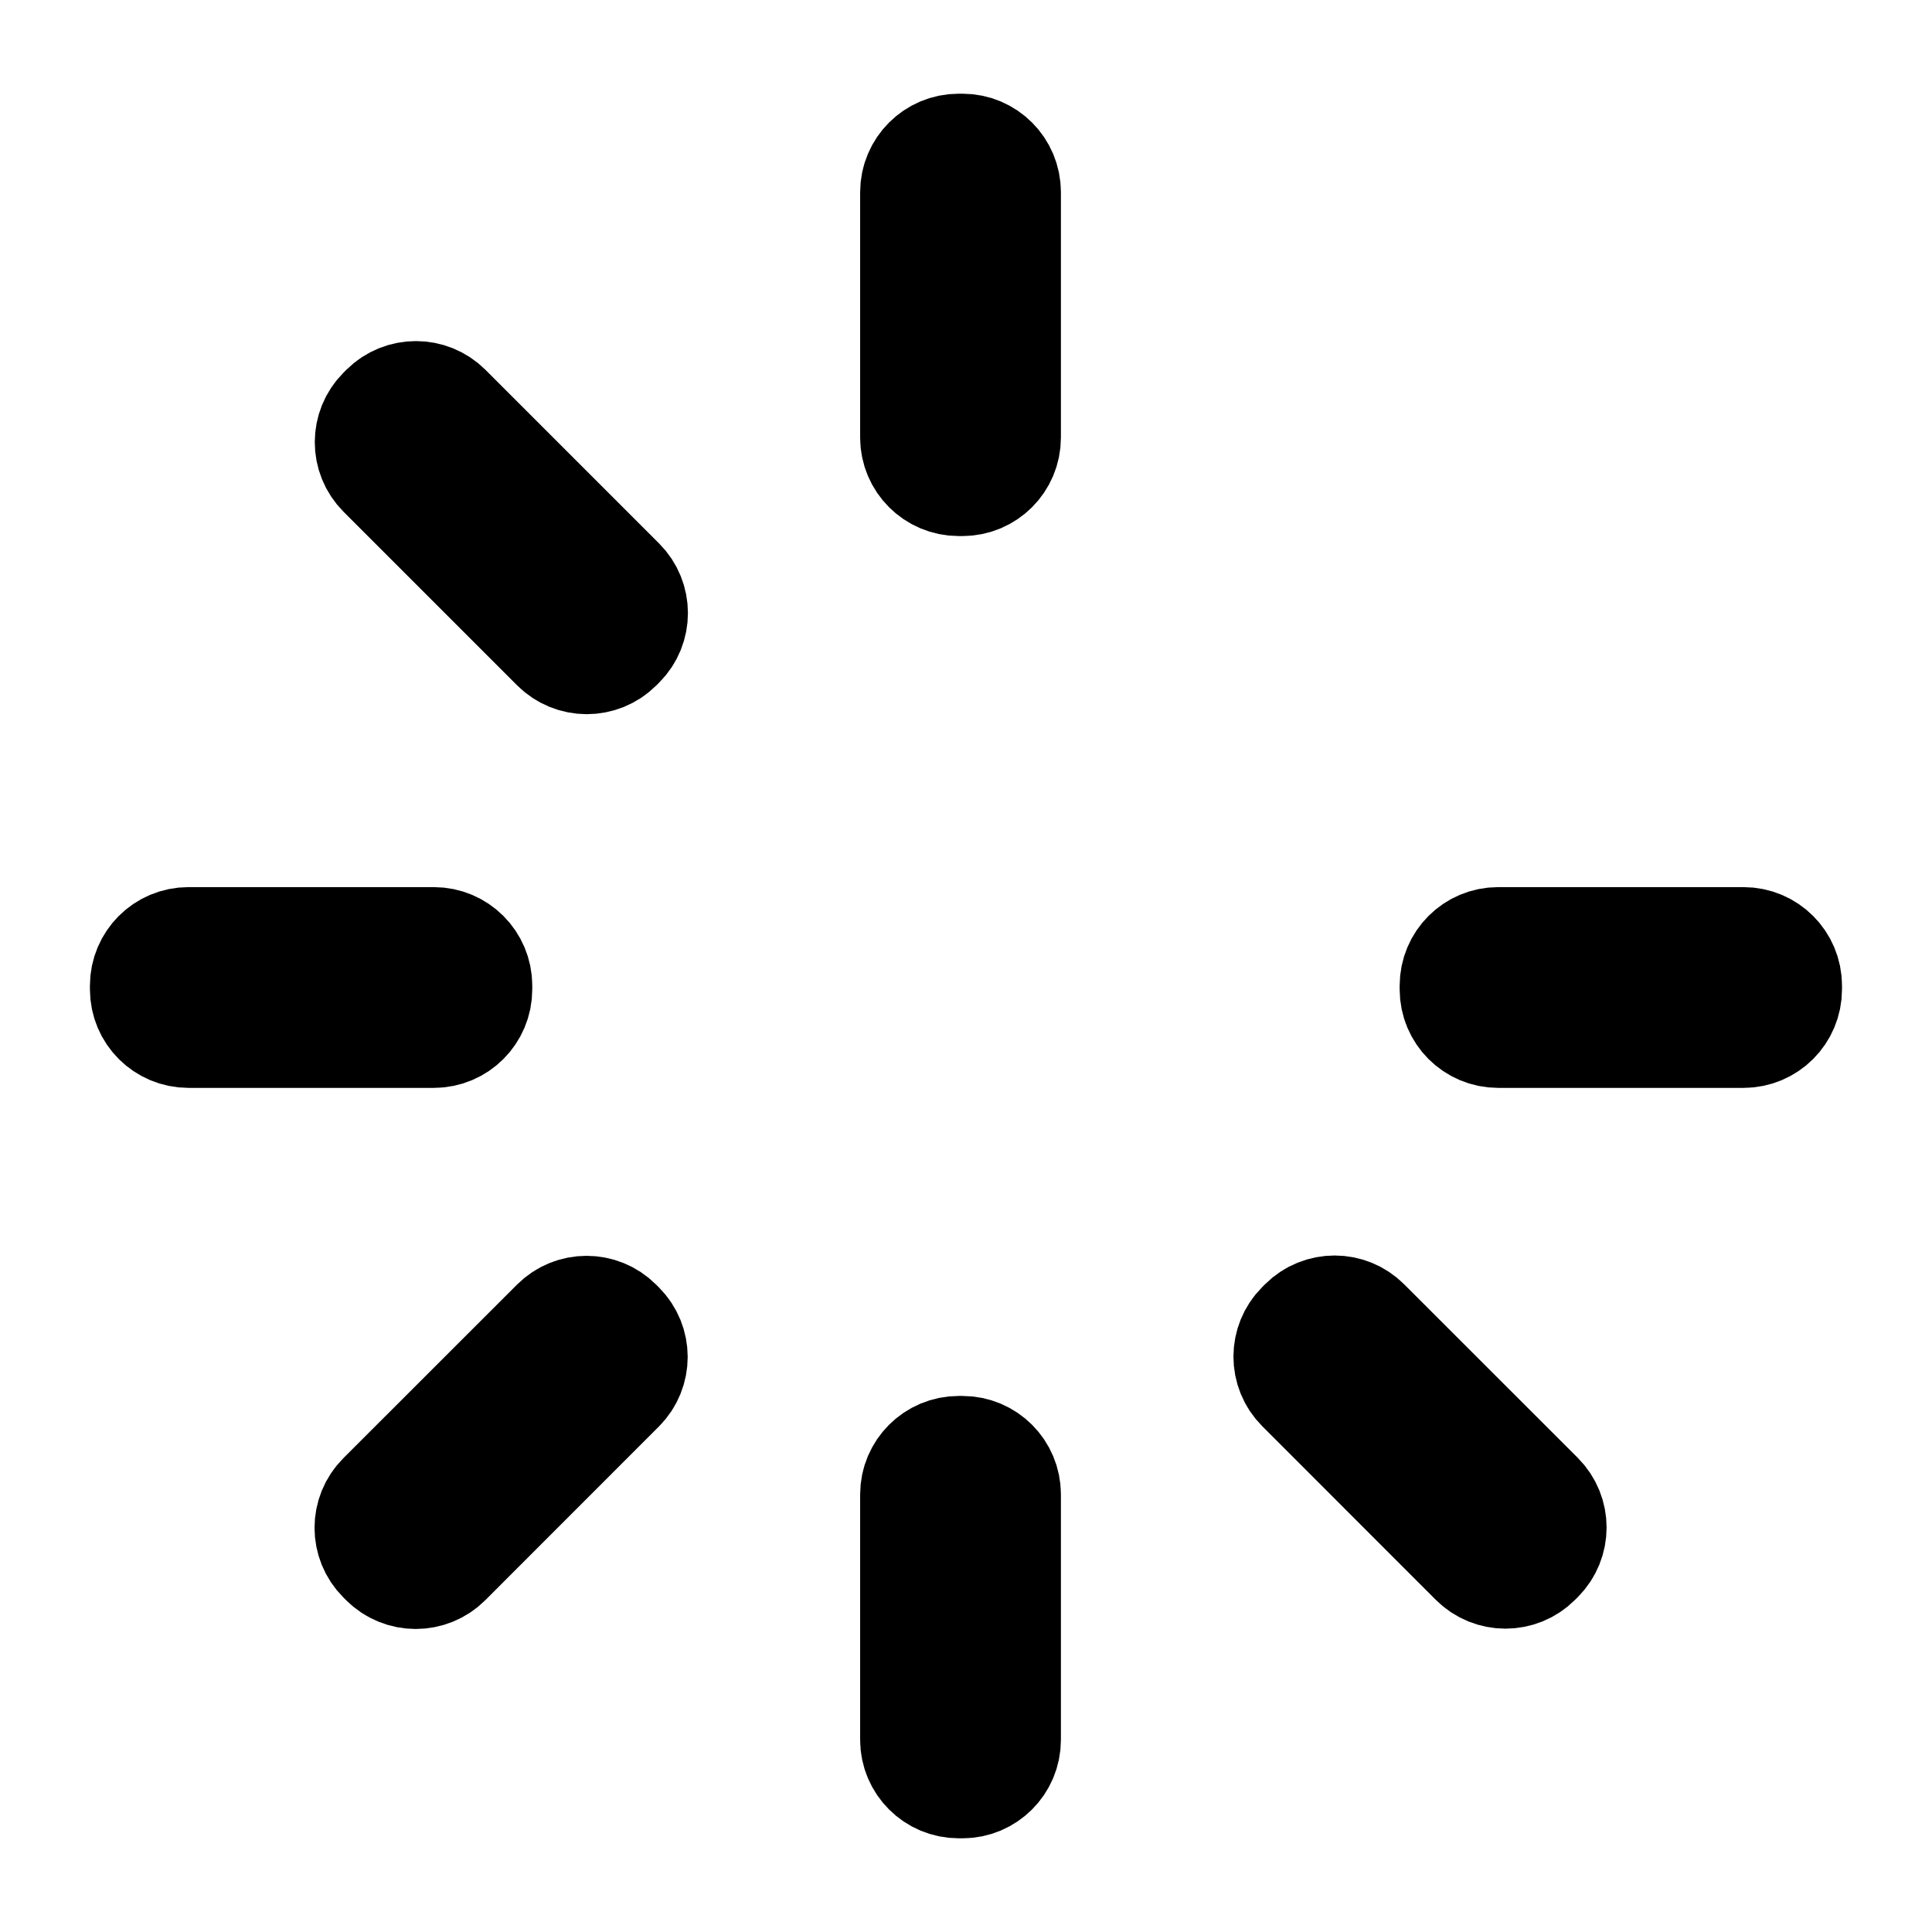
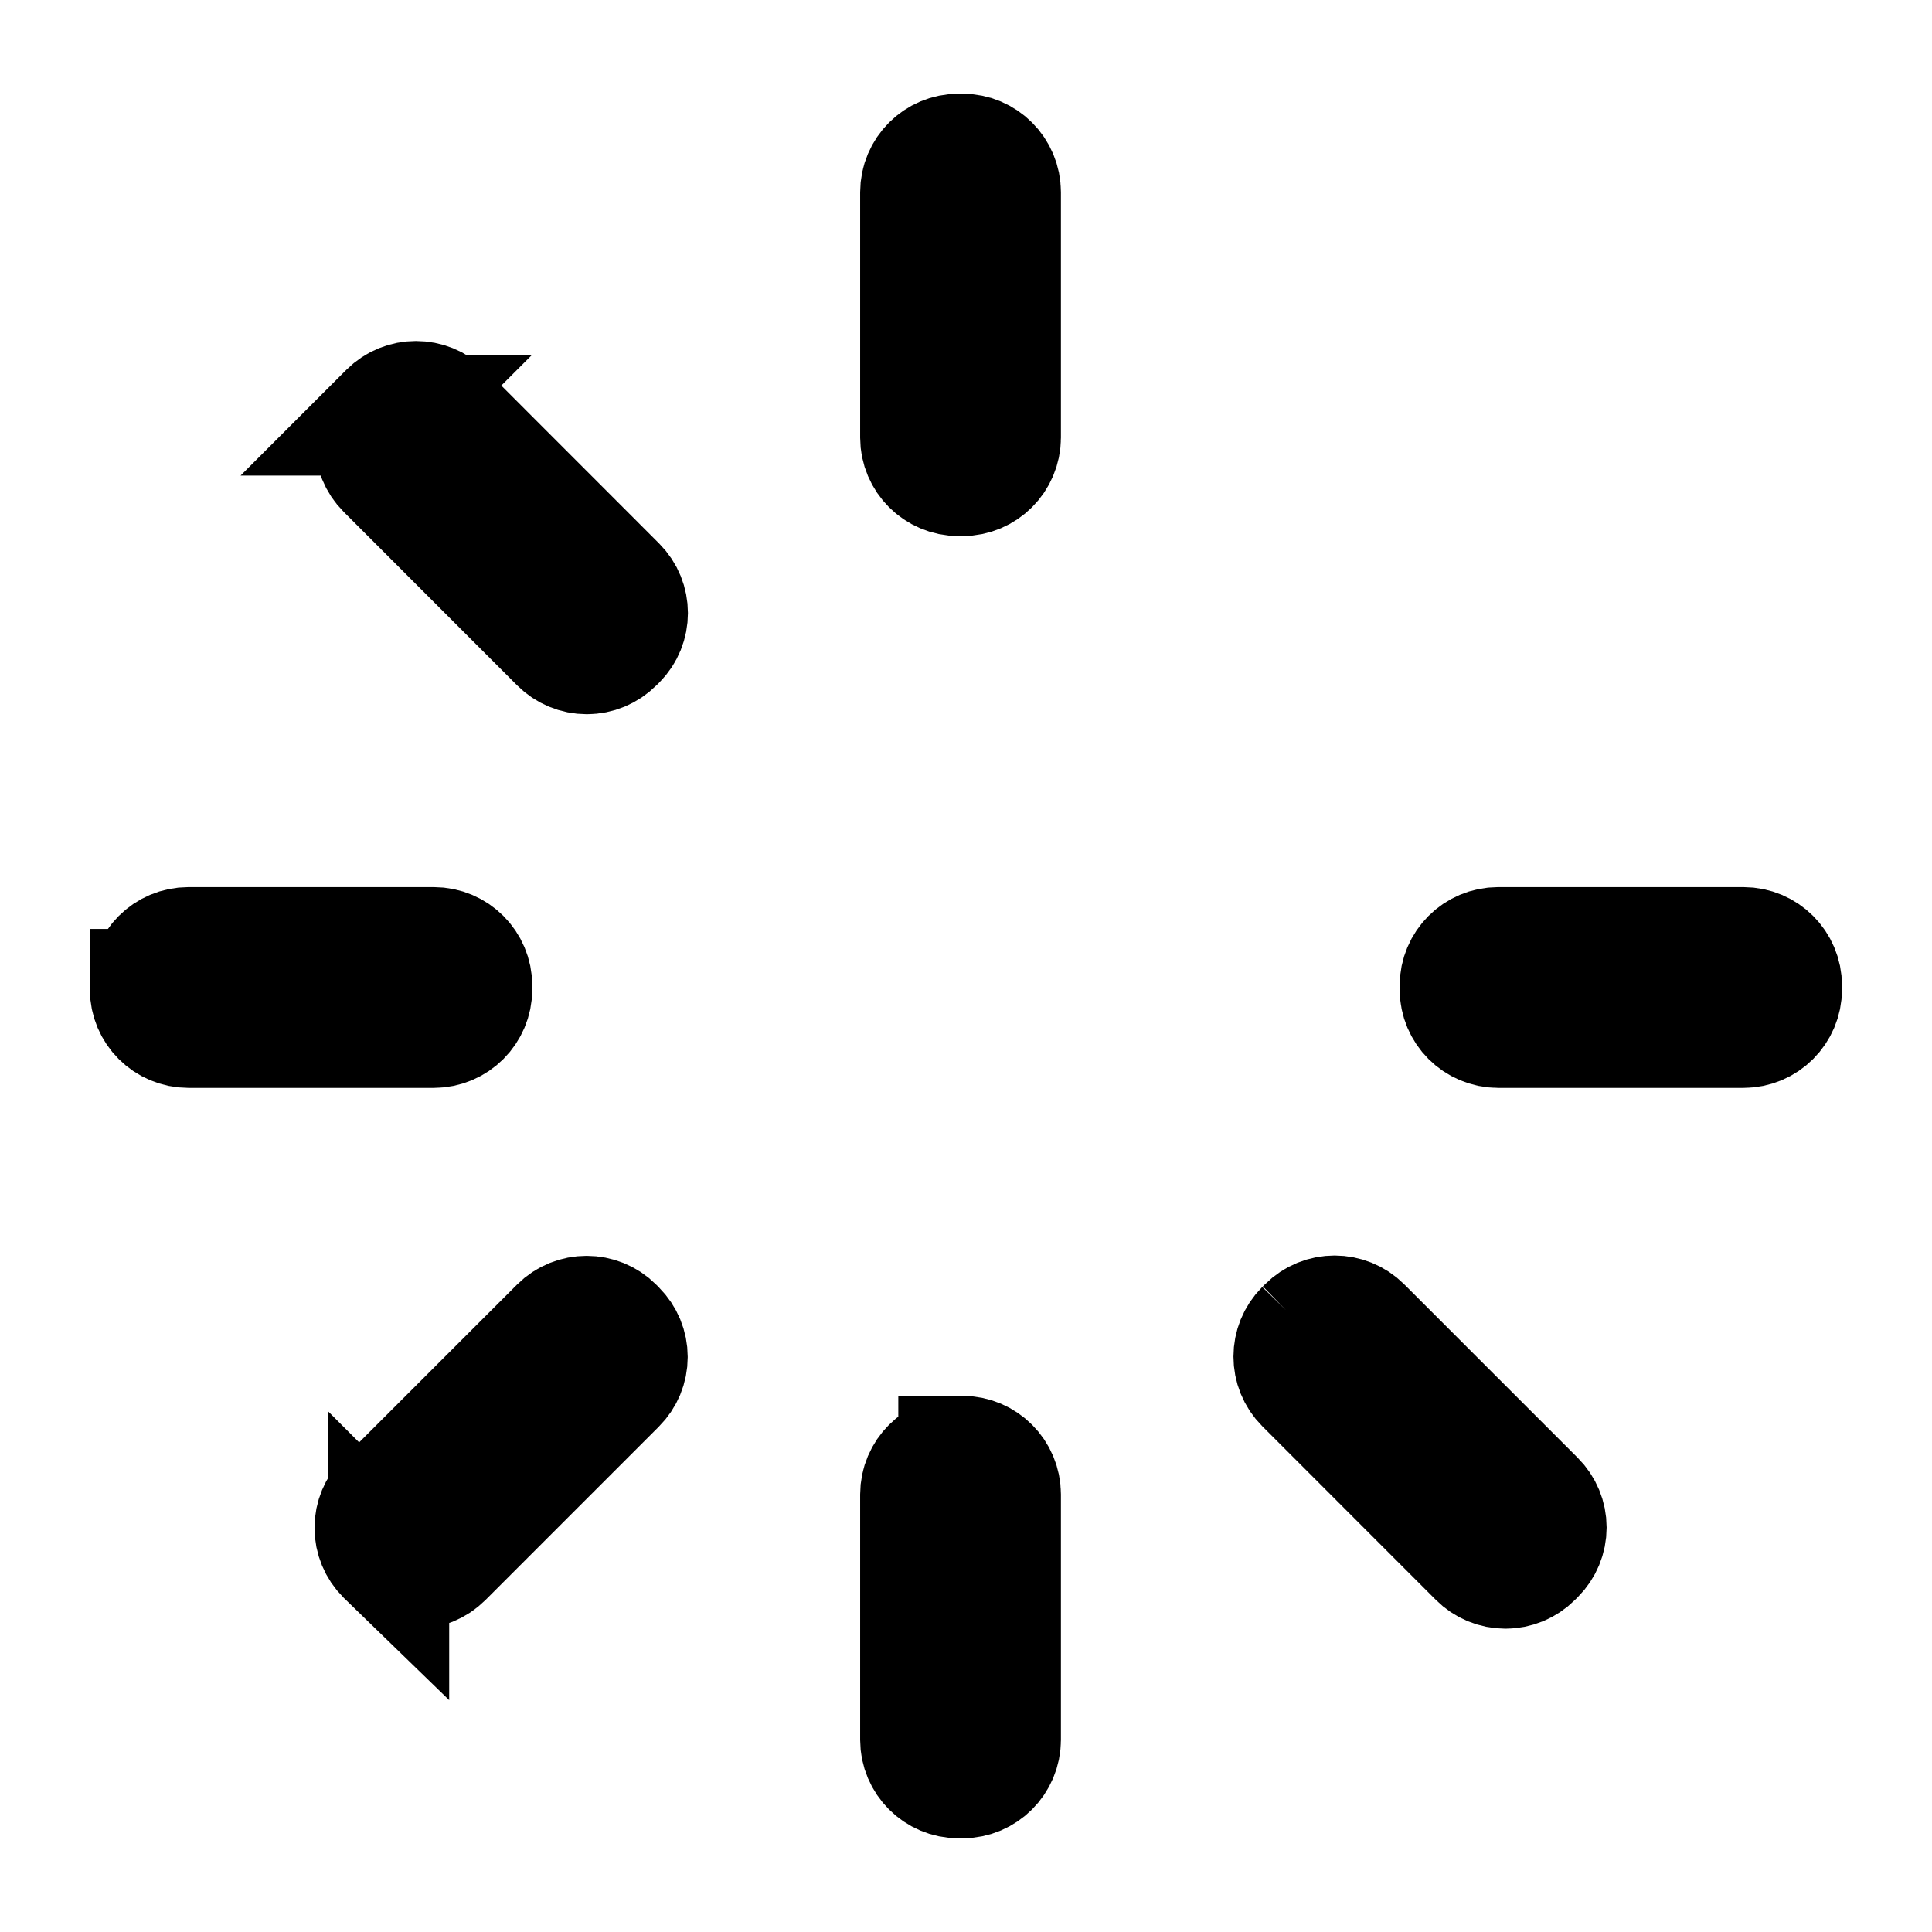
- <svg xmlns="http://www.w3.org/2000/svg" width="24" height="24" viewBox="0 0 24 24" fill="none">
-   <path d="M4.799 5.158L4.832 5.125C5.017 4.941 5.316 4.941 5.501 5.125L7.657 7.281C7.842 7.466 7.842 7.766 7.657 7.95L7.624 7.983C7.439 8.168 7.139 8.168 6.954 7.983L4.799 5.828C4.614 5.643 4.614 5.343 4.799 5.158Z" stroke="currentColor" stroke-width="1.5" />
-   <path d="M1.867 12.29V12.244C1.867 11.982 2.079 11.77 2.341 11.77H5.389C5.65 11.77 5.862 11.982 5.862 12.244V12.29C5.862 12.552 5.65 12.764 5.389 12.764H2.341C2.079 12.764 1.867 12.552 1.867 12.29Z" stroke="currentColor" stroke-width="1.5" />
-   <path d="M11.909 1.914H11.956C12.217 1.914 12.429 2.126 12.429 2.388V5.436C12.429 5.697 12.217 5.909 11.956 5.909H11.909C11.648 5.909 11.435 5.697 11.435 5.436V2.388C11.435 2.126 11.648 1.914 11.909 1.914Z" stroke="currentColor" stroke-width="1.5" />
-   <path d="M4.829 19.347L4.796 19.314C4.611 19.129 4.611 18.829 4.796 18.644L6.952 16.489C7.137 16.304 7.436 16.304 7.621 16.489L7.654 16.522C7.839 16.707 7.839 17.006 7.654 17.191L5.499 19.347C5.314 19.532 5.014 19.532 4.829 19.347Z" stroke="currentColor" stroke-width="1.5" />
-   <path d="M11.909 18.091H11.956C12.217 18.091 12.429 18.303 12.429 18.564V21.613C12.429 21.874 12.217 22.086 11.956 22.086H11.909C11.648 22.086 11.435 21.874 11.435 21.613V18.564C11.435 18.303 11.648 18.091 11.909 18.091Z" stroke="currentColor" stroke-width="1.5" />
-   <path d="M18.137 12.29V12.244C18.137 11.982 18.349 11.77 18.61 11.77H21.658C21.92 11.77 22.132 11.982 22.132 12.244V12.29C22.132 12.552 21.92 12.764 21.658 12.764H18.61C18.349 12.764 18.137 12.552 18.137 12.29Z" stroke="currentColor" stroke-width="1.5" />
-   <path d="M16.211 16.518L16.244 16.485C16.429 16.3 16.729 16.3 16.913 16.485L19.069 18.64C19.254 18.825 19.254 19.125 19.069 19.31L19.036 19.343C18.851 19.528 18.551 19.528 18.366 19.343L16.211 17.187C16.026 17.002 16.026 16.703 16.211 16.518Z" stroke="currentColor" stroke-width="1.5" />
+ <svg xmlns="http://www.w3.org/2000/svg" width="24" height="24" fill="none">
+   <path d="m4.799 5.158.033-.033a.474.474 0 0 1 .67 0l2.155 2.156a.474.474 0 0 1 0 .67l-.033.032a.473.473 0 0 1-.67 0L4.8 5.828a.474.474 0 0 1 0-.67ZM1.867 12.29v-.046c0-.262.212-.474.474-.474h3.048c.261 0 .473.212.473.474v.046a.474.474 0 0 1-.473.474H2.34a.474.474 0 0 1-.474-.474ZM11.909 1.914h.047c.261 0 .473.212.473.474v3.048a.474.474 0 0 1-.473.473h-.047a.474.474 0 0 1-.474-.473V2.388c0-.262.213-.474.474-.474ZM4.83 19.347l-.034-.033a.473.473 0 0 1 0-.67l2.156-2.155a.474.474 0 0 1 .67 0l.032.033a.473.473 0 0 1 0 .67L5.5 19.346a.474.474 0 0 1-.67 0ZM11.909 18.09h.047c.261 0 .473.213.473.474v3.049a.474.474 0 0 1-.473.473h-.047a.474.474 0 0 1-.474-.473v-3.049c0-.261.213-.473.474-.473ZM18.137 12.29v-.046c0-.262.212-.474.473-.474h3.048c.262 0 .474.212.474.474v.046a.474.474 0 0 1-.474.474H18.61a.474.474 0 0 1-.473-.474ZM16.21 16.518l.034-.033a.474.474 0 0 1 .67 0l2.155 2.155a.473.473 0 0 1 0 .67l-.033.033a.473.473 0 0 1-.67 0l-2.155-2.156a.474.474 0 0 1 0-.67Z" stroke="currentColor" stroke-width="1.5" />
</svg>
